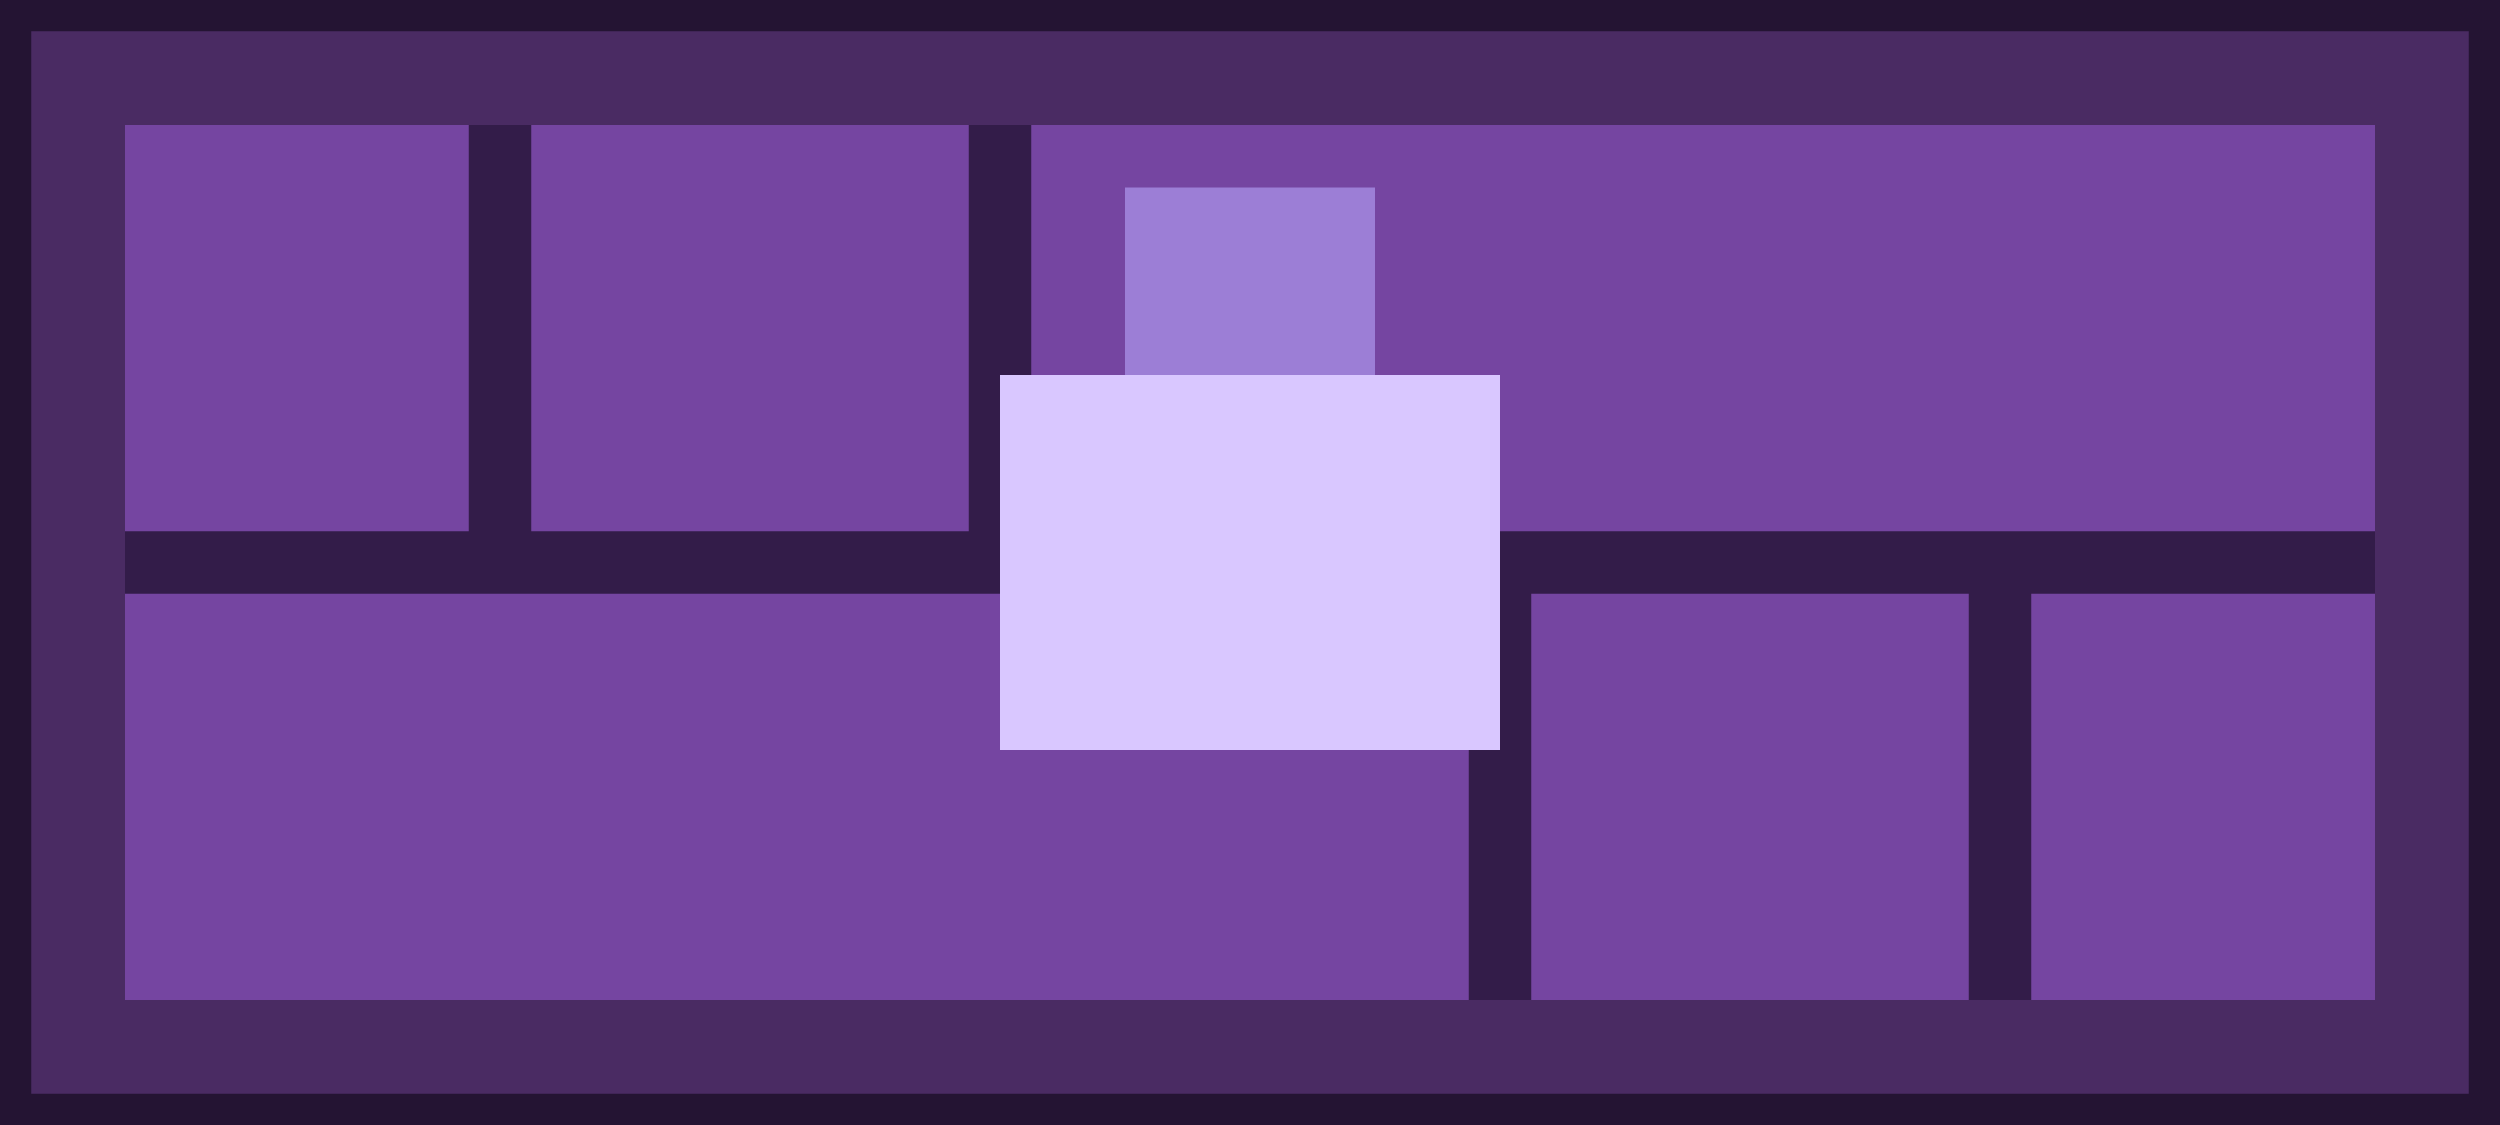
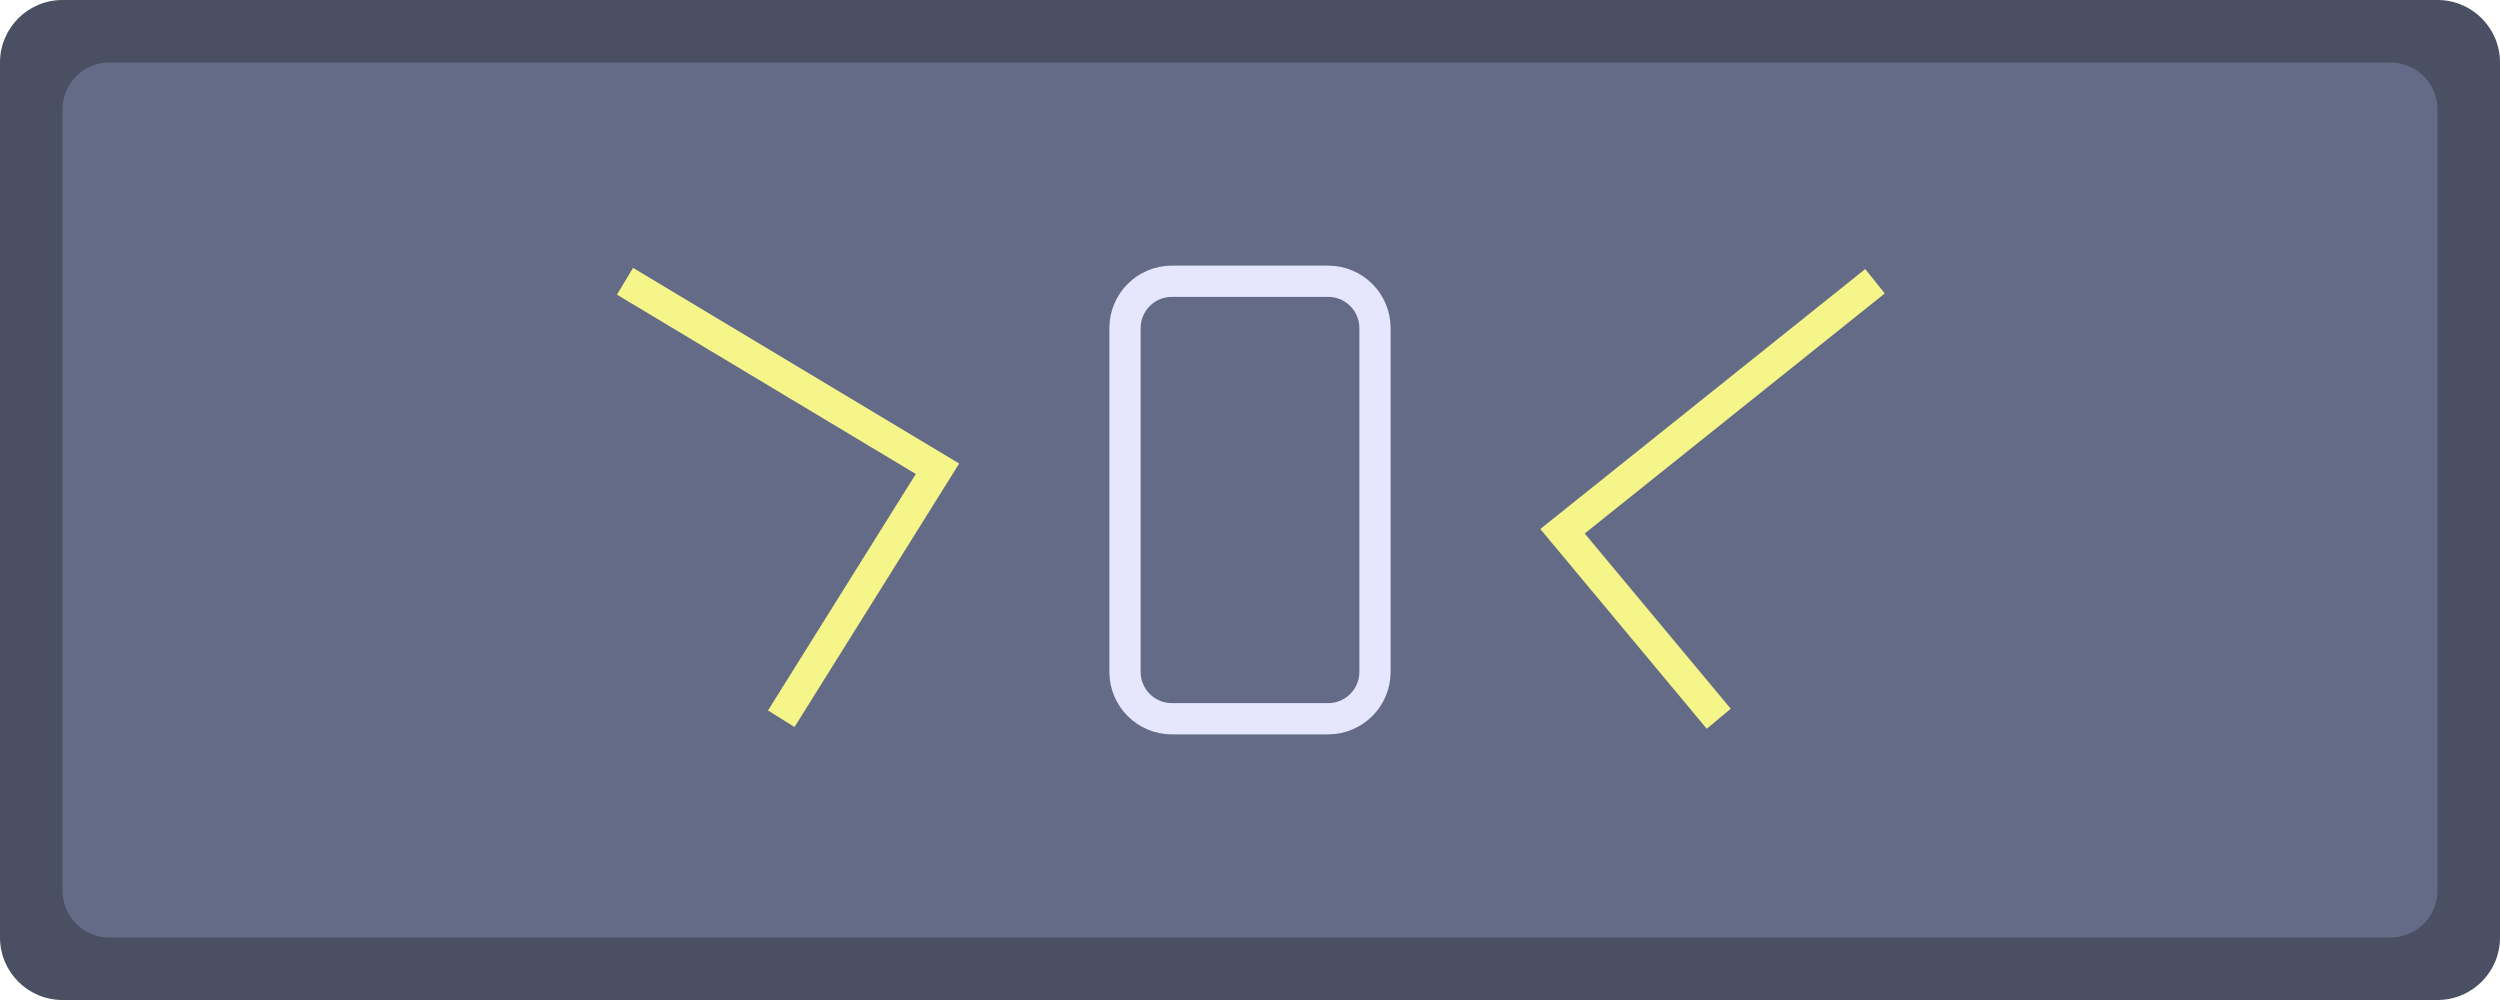
- <svg xmlns="http://www.w3.org/2000/svg" width="80" height="36" viewBox="0 0 80 36">
-   <rect x="0" y="0" width="80" height="36" fill="none" opacity="0" />
-   <rect x="0" y="0" width="80" height="36" fill="#4a2b63" />
-   <rect x="4" y="4" width="72" height="28" fill="#7545a1" />
-   <line x1="4" y1="18" x2="76" y2="18" stroke="#331c49" stroke-width="2" />
-   <line x1="16" y1="4" x2="16" y2="18" stroke="#331c49" stroke-width="2" />
-   <line x1="32" y1="4" x2="32" y2="18" stroke="#331c49" stroke-width="2" />
-   <line x1="48" y1="18" x2="48" y2="32" stroke="#331c49" stroke-width="2" />
-   <line x1="64" y1="18" x2="64" y2="32" stroke="#331c49" stroke-width="2" />
-   <rect x="32" y="12" width="16" height="12" fill="#d9c7ff" />
-   <rect x="36" y="6" width="8" height="6" fill="#9c7ed6" />
-   <rect x="0" y="0" width="80" height="36" fill="none" stroke="#241433" stroke-width="2" />
+ <svg xmlns="http://www.w3.org/2000/svg" width="160" height="64" viewBox="0 0 160 64">
+   <g id="base">
+     <rect width="160" height="64" rx="4" fill="#4a4f63" />
+     <rect x="4" y="4" width="152" height="56" rx="3" fill="#646b87" />
+   </g>
+   <g id="effects" stroke="#f5f58a" stroke-width="2" fill="none">
+     <path d="M40 18L60 30 50 46">
+       <animate attributeName="opacity" values=".6;1;.6" dur="0.8s" repeatCount="indefinite" />
+     </path>
+     <path d="M120 18L100 34 110 46">
+       <animate attributeName="opacity" values="1;.6;1" dur="0.8s" repeatCount="indefinite" />
+     </path>
+   </g>
+   <g id="glyph">
+     <rect x="72" y="18" width="16" height="28" rx="3" fill="none" stroke="#e6e6ff" stroke-width="2" />
+   </g>
</svg>
